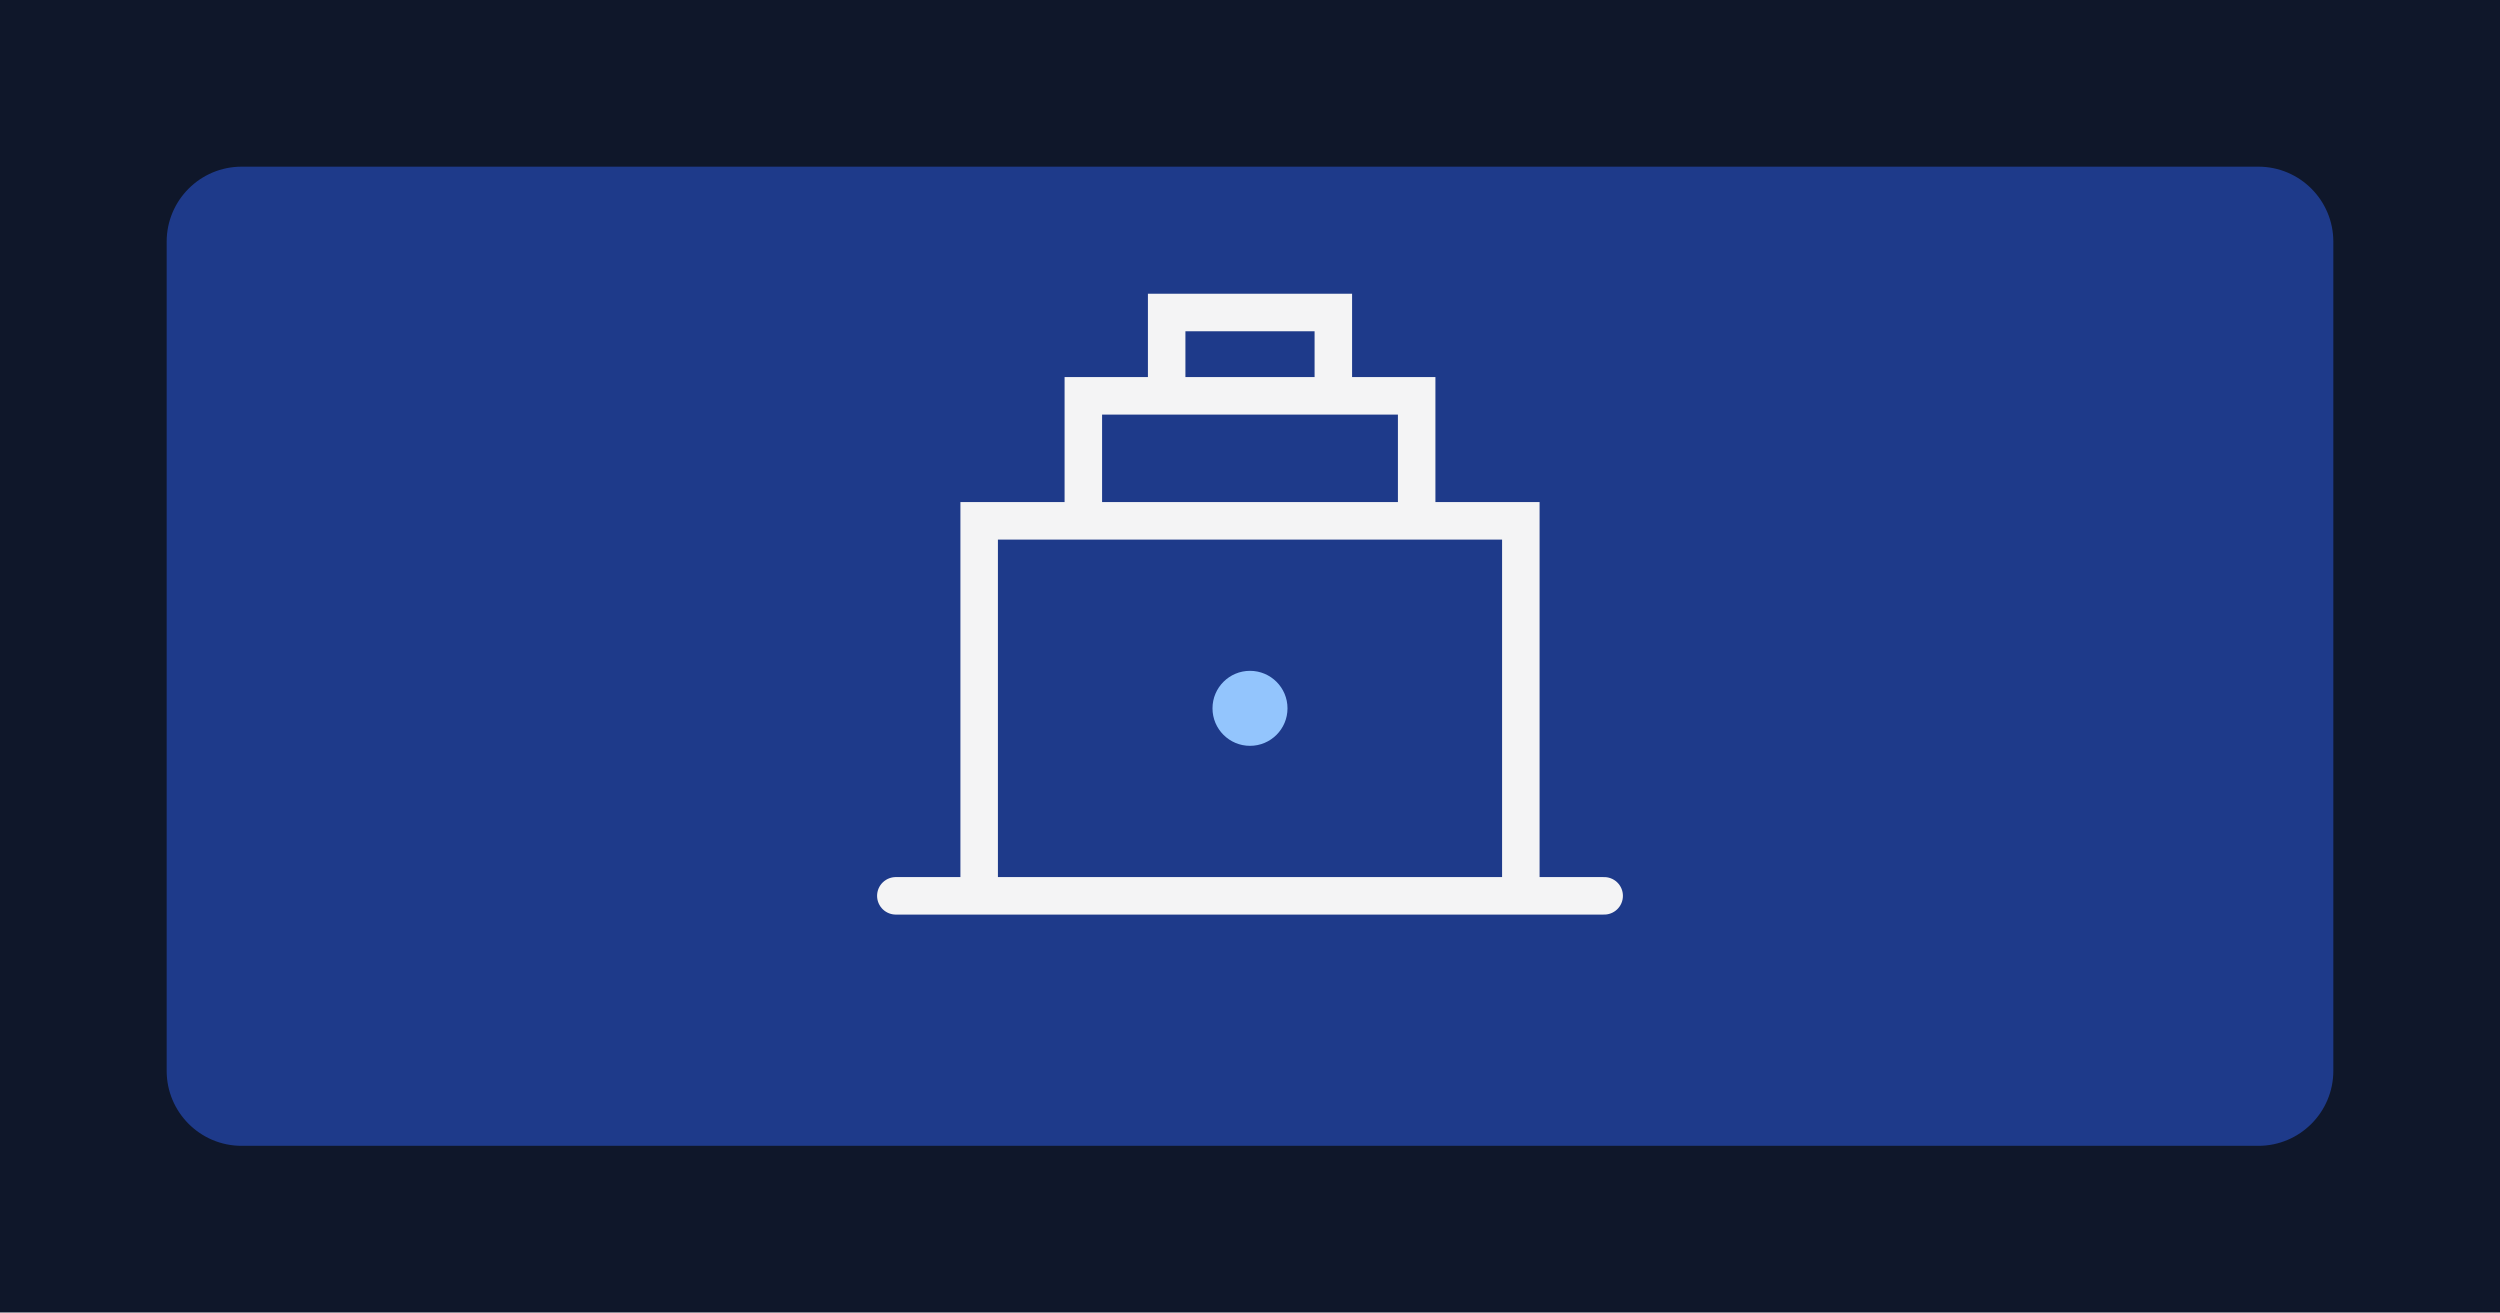
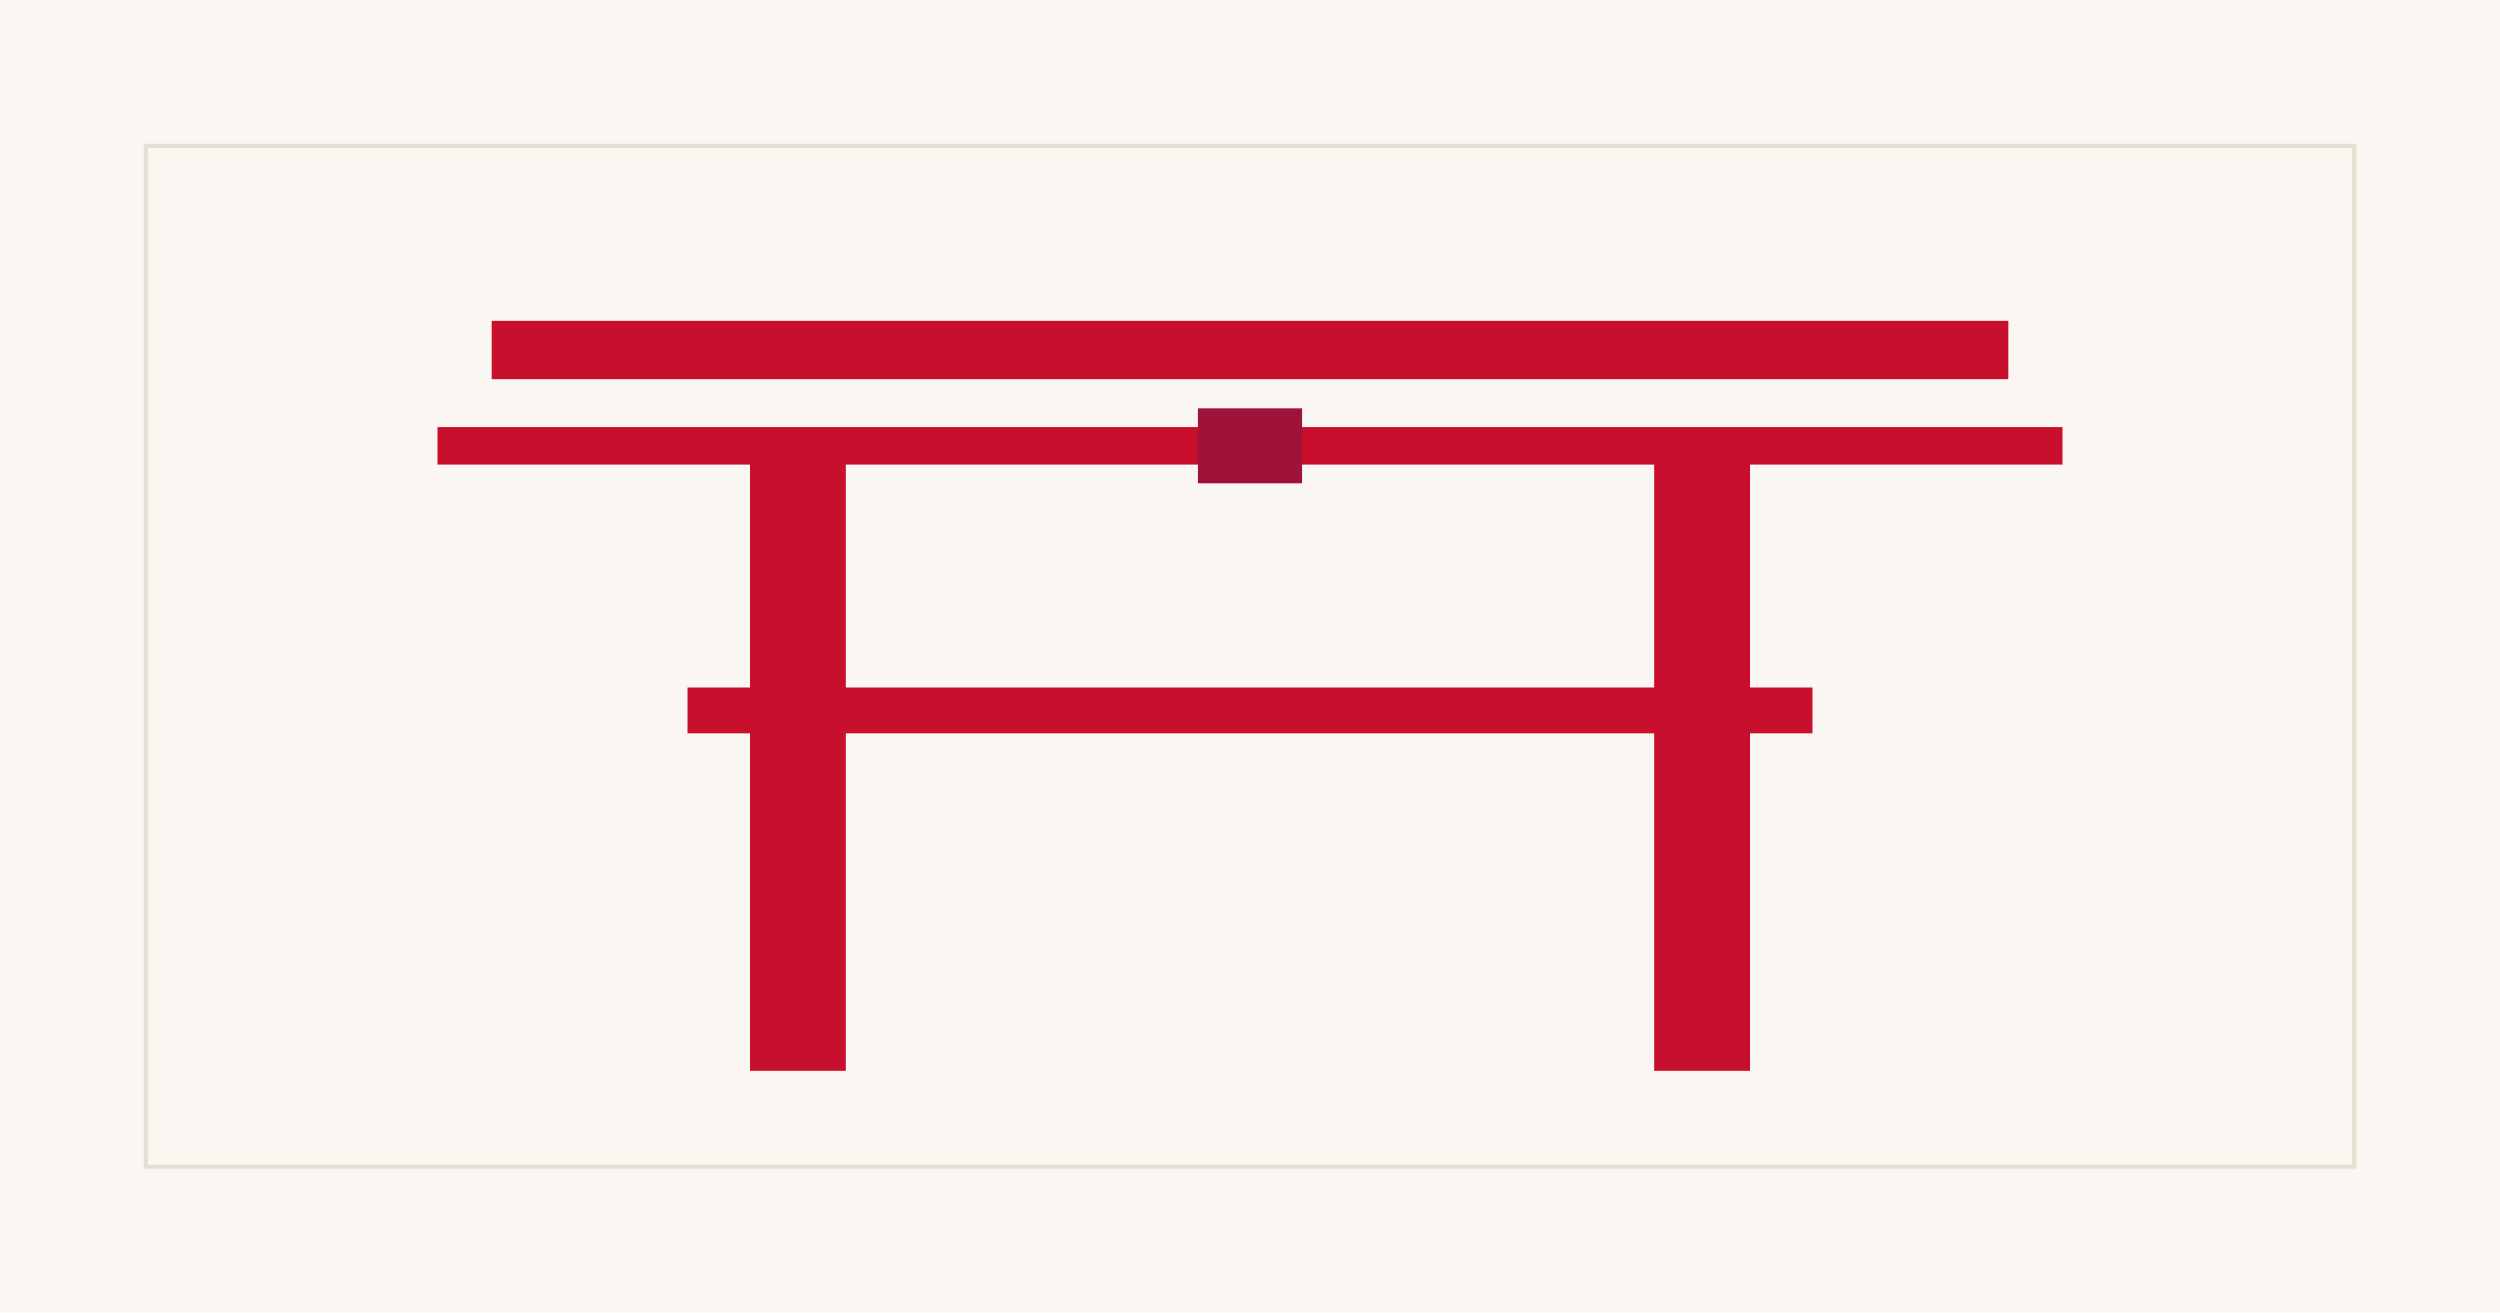
- <svg xmlns="http://www.w3.org/2000/svg" viewBox="0 0 1200 630" role="img" aria-label="Tokyo guide">
-   <rect width="1200" height="630" fill="#0f172a" />
-   <rect x="80" y="80" width="1040" height="470" rx="36" fill="#1e3a8a" />
-   <path d="M430 430h340M470 430V250h260v180M520 250V190h160v60M560 190V150h80v40" fill="none" stroke="#f4f4f5" stroke-width="18" stroke-linecap="round" />
-   <circle cx="600" cy="340" r="18" fill="#93c5fd" />
+ <svg xmlns="http://www.w3.org/2000/svg" viewBox="0 0 1200 630" role="img" aria-label="A red torii on washi paper">
+   <rect width="1200" height="630" fill="#FAF7F2" />
+   <rect x="70" y="70" width="1060" height="490" fill="none" stroke="#E6DFD3" stroke-width="2" />
+   <path d="M250 168h700" fill="none" stroke="#C8102E" stroke-width="28" stroke-linecap="square" />
+   <path d="M210 214h780" fill="none" stroke="#C8102E" stroke-width="18" />
+   <rect x="360" y="214" width="46" height="300" fill="#C8102E" />
+   <rect x="794" y="214" width="46" height="300" fill="#C8102E" />
+   <rect x="330" y="330" width="540" height="22" fill="#C8102E" />
+   <rect x="575" y="196" width="50" height="36" fill="#9F1239" />
</svg>
